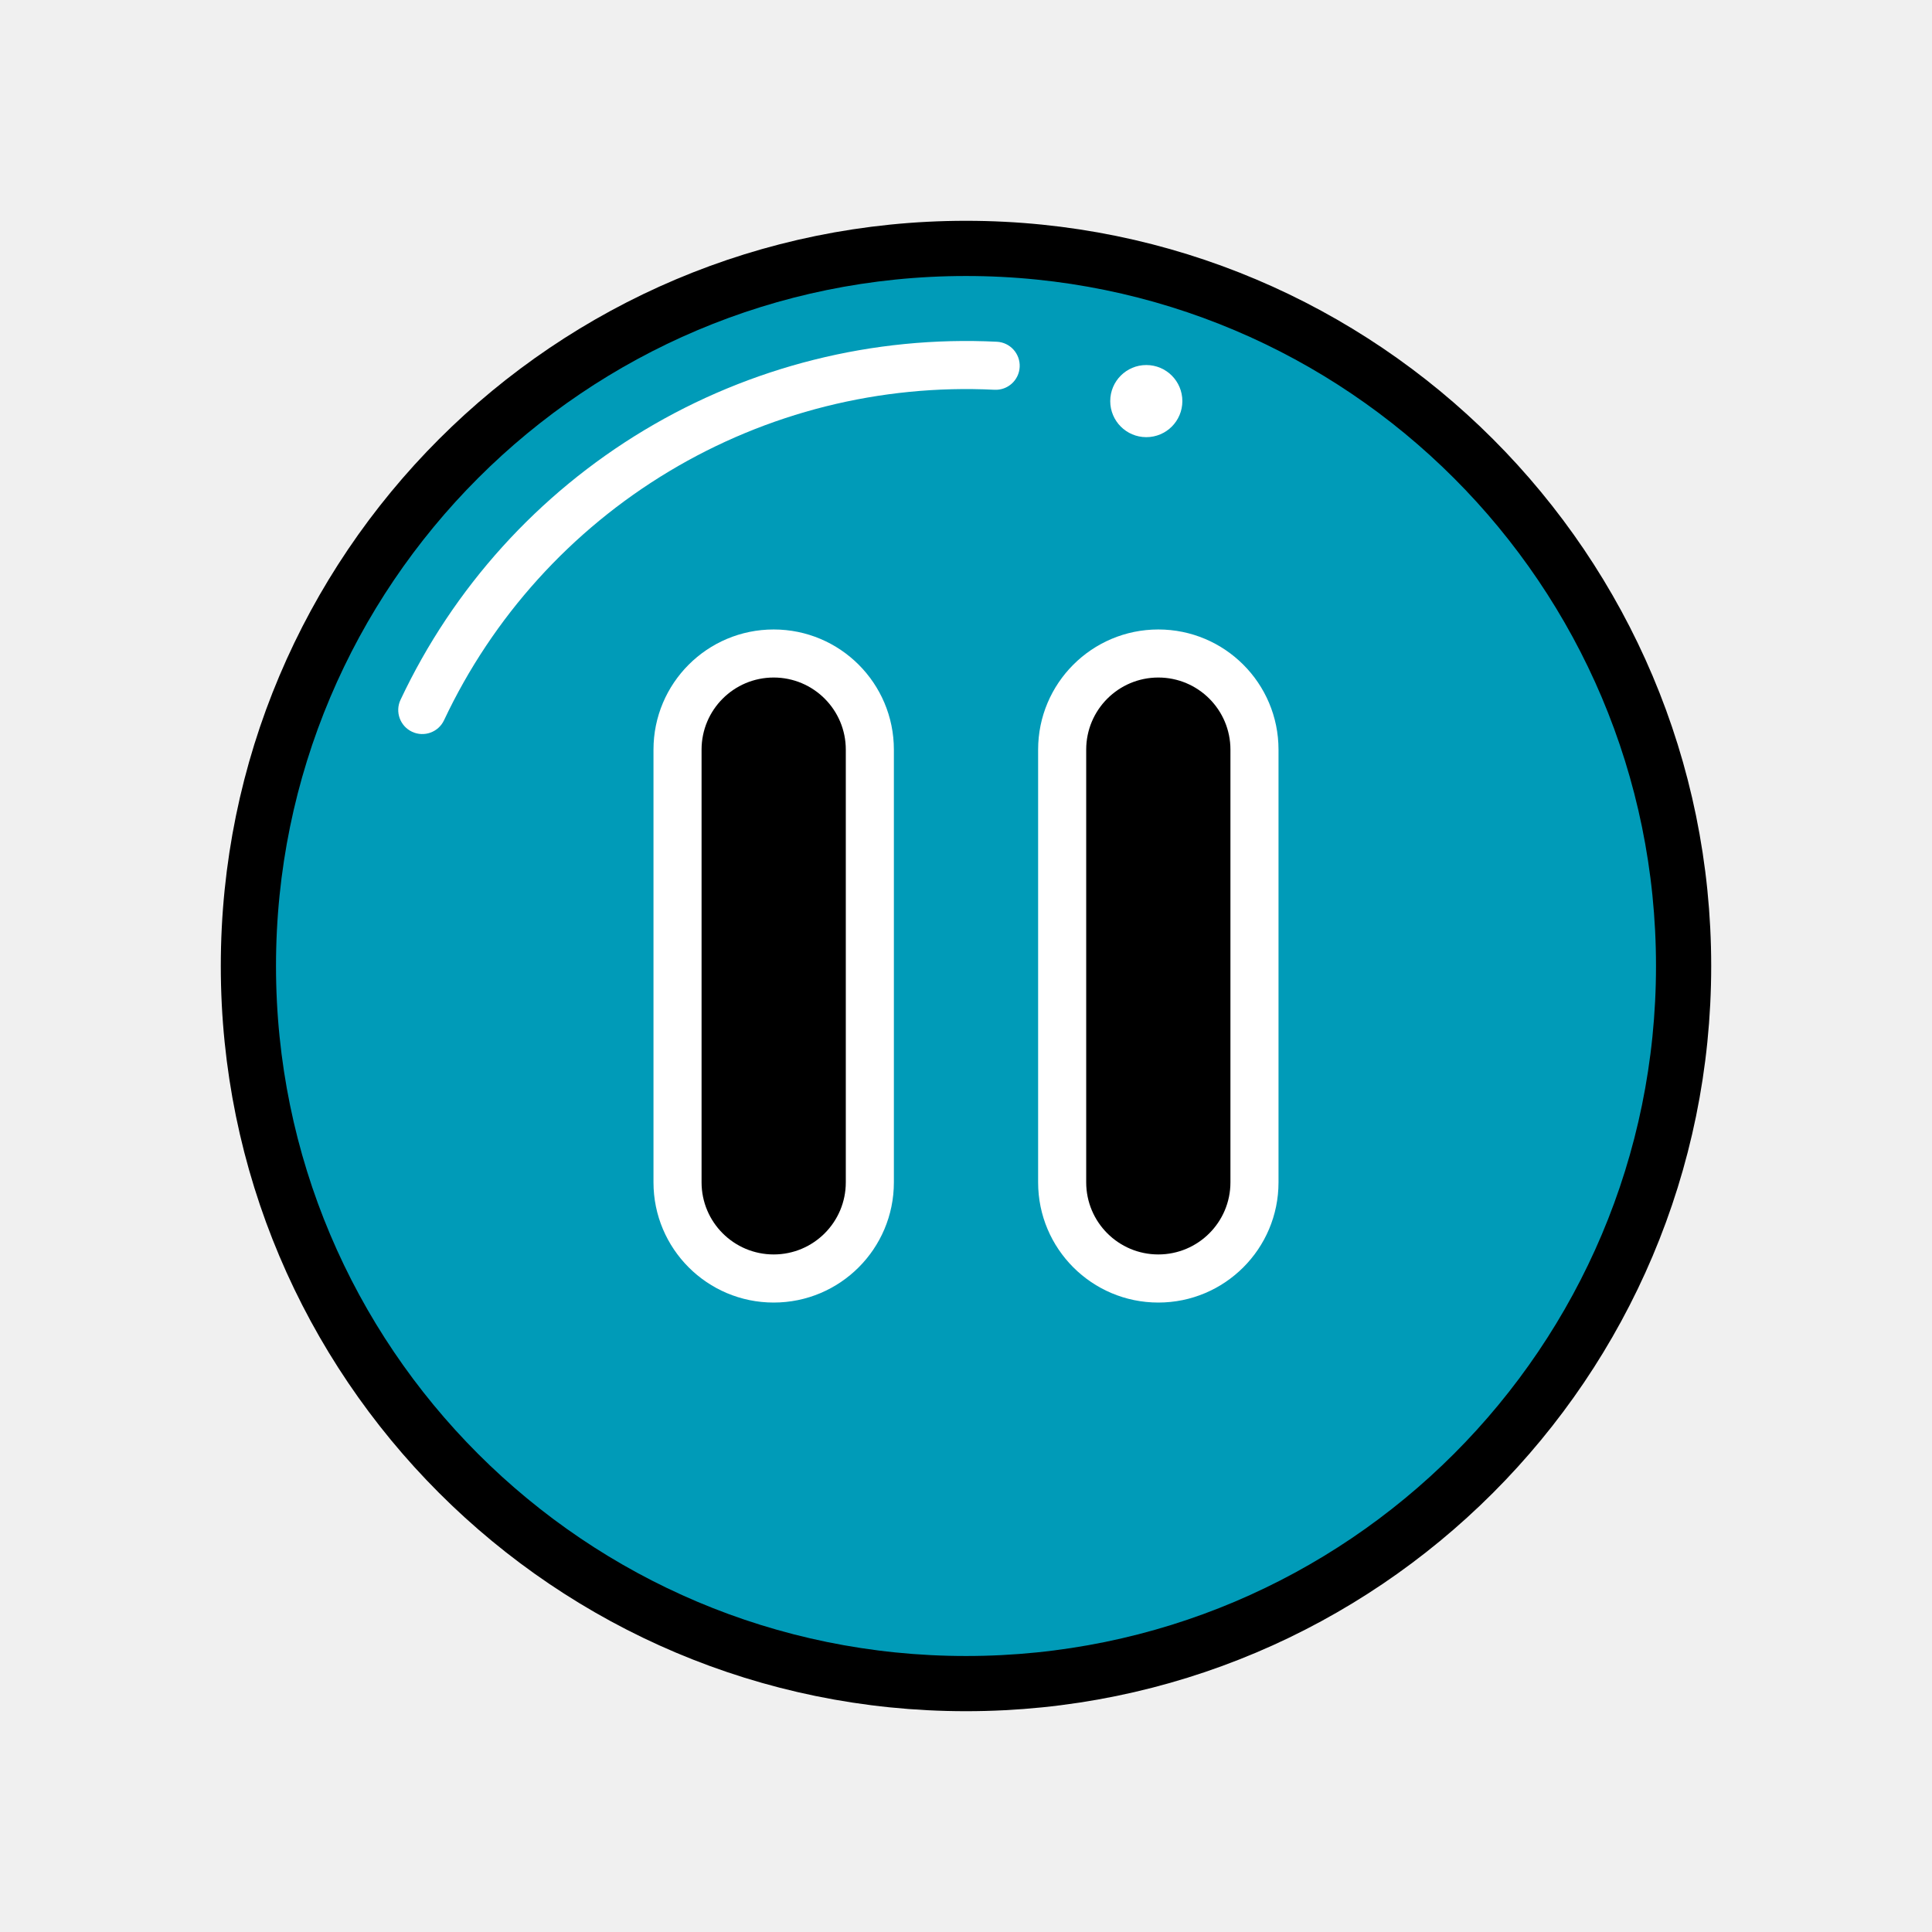
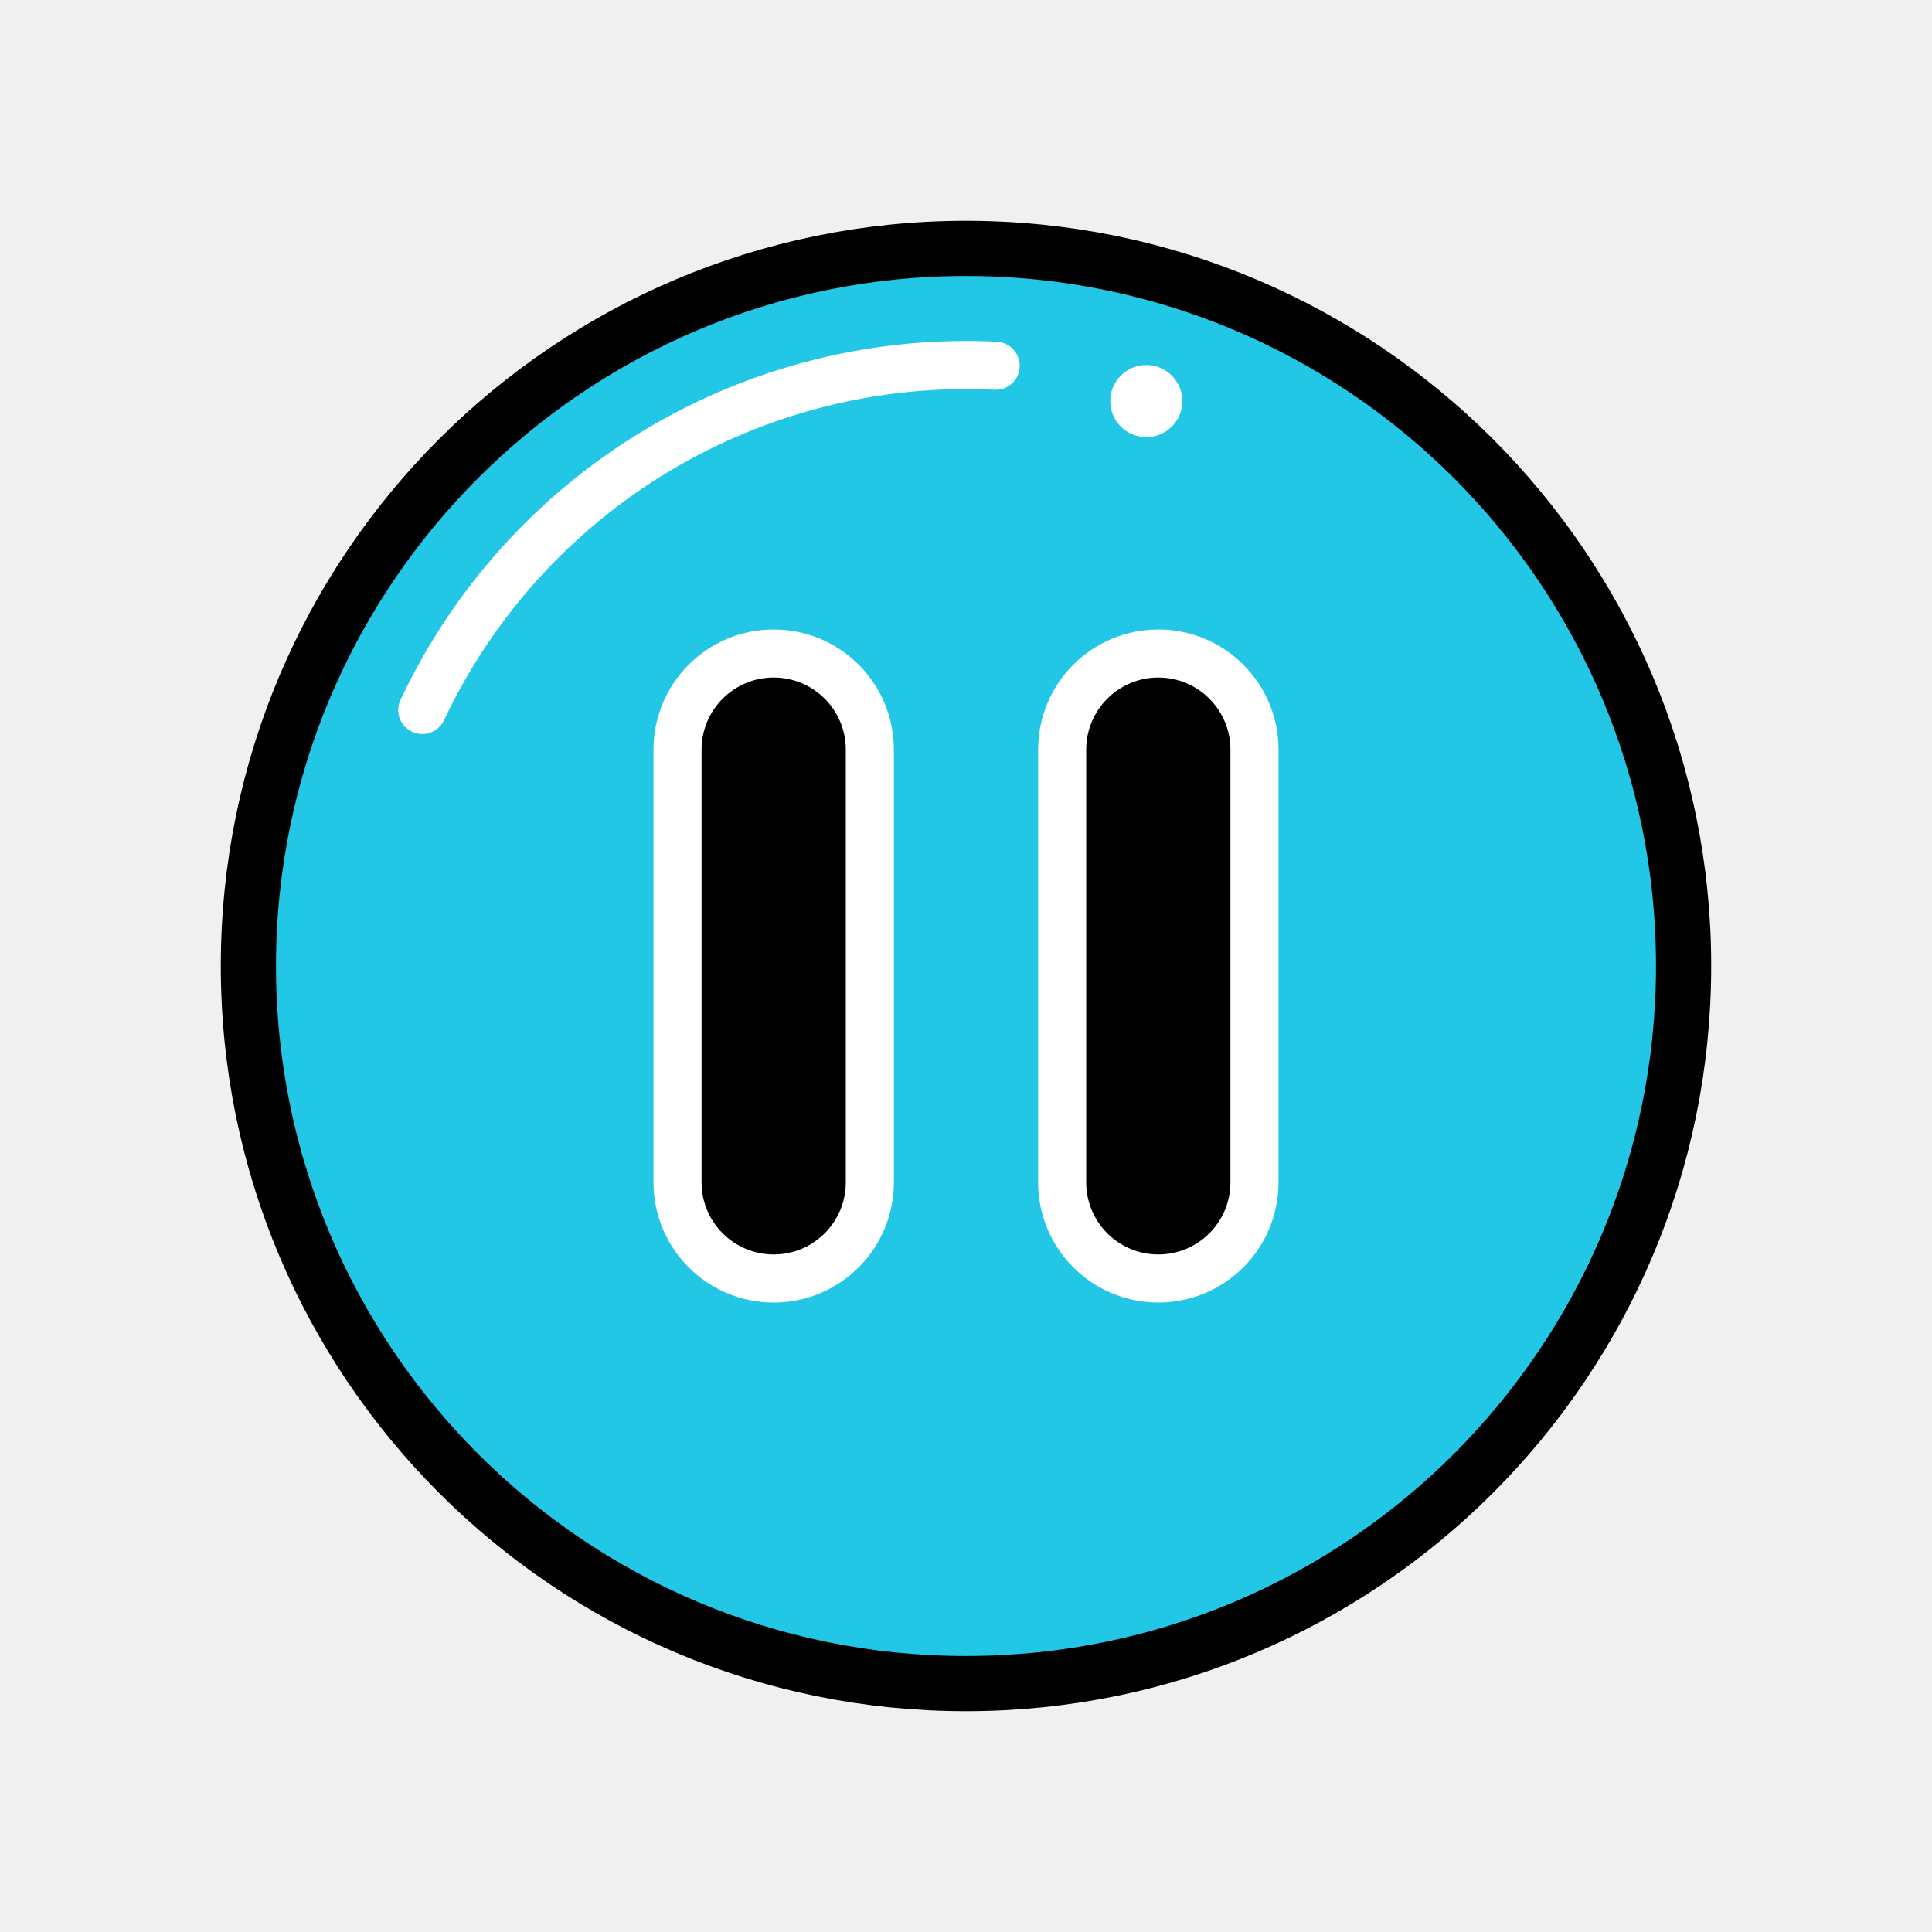
<svg xmlns="http://www.w3.org/2000/svg" width="70" height="70" viewBox="0 0 70 70" fill="none">
-   <circle cx="35" cy="35" r="26" fill="#009BB8" stroke="black" stroke-width="2" />
+   <circle cx="35" cy="35" r="26" fill="#22C7E5" stroke="black" stroke-width="2" />
  <path d="M23.344 15.585C27.191 13.276 31.637 12.161 36.118 12.382C36.599 12.406 36.969 12.815 36.945 13.296C36.921 13.776 36.513 14.146 36.033 14.122C31.896 13.918 27.791 14.947 24.241 17.079C20.69 19.211 17.852 22.349 16.088 26.096C15.883 26.532 15.364 26.718 14.929 26.513C14.494 26.308 14.307 25.79 14.512 25.355C16.423 21.295 19.497 17.895 23.344 15.585Z" fill="white" />
  <rect x="40.226" y="13.226" width="2.613" height="2.613" rx="1.306" fill="white" />
  <rect x="37.613" y="22.807" width="8.71" height="24.387" rx="4.355" fill="white" />
  <rect x="39.355" y="24.548" width="5.226" height="20.903" rx="2.613" fill="black" />
  <rect x="23.677" y="22.807" width="8.71" height="24.387" rx="4.355" fill="white" />
  <rect x="25.419" y="24.548" width="5.226" height="20.903" rx="2.613" fill="black" />
</svg>
